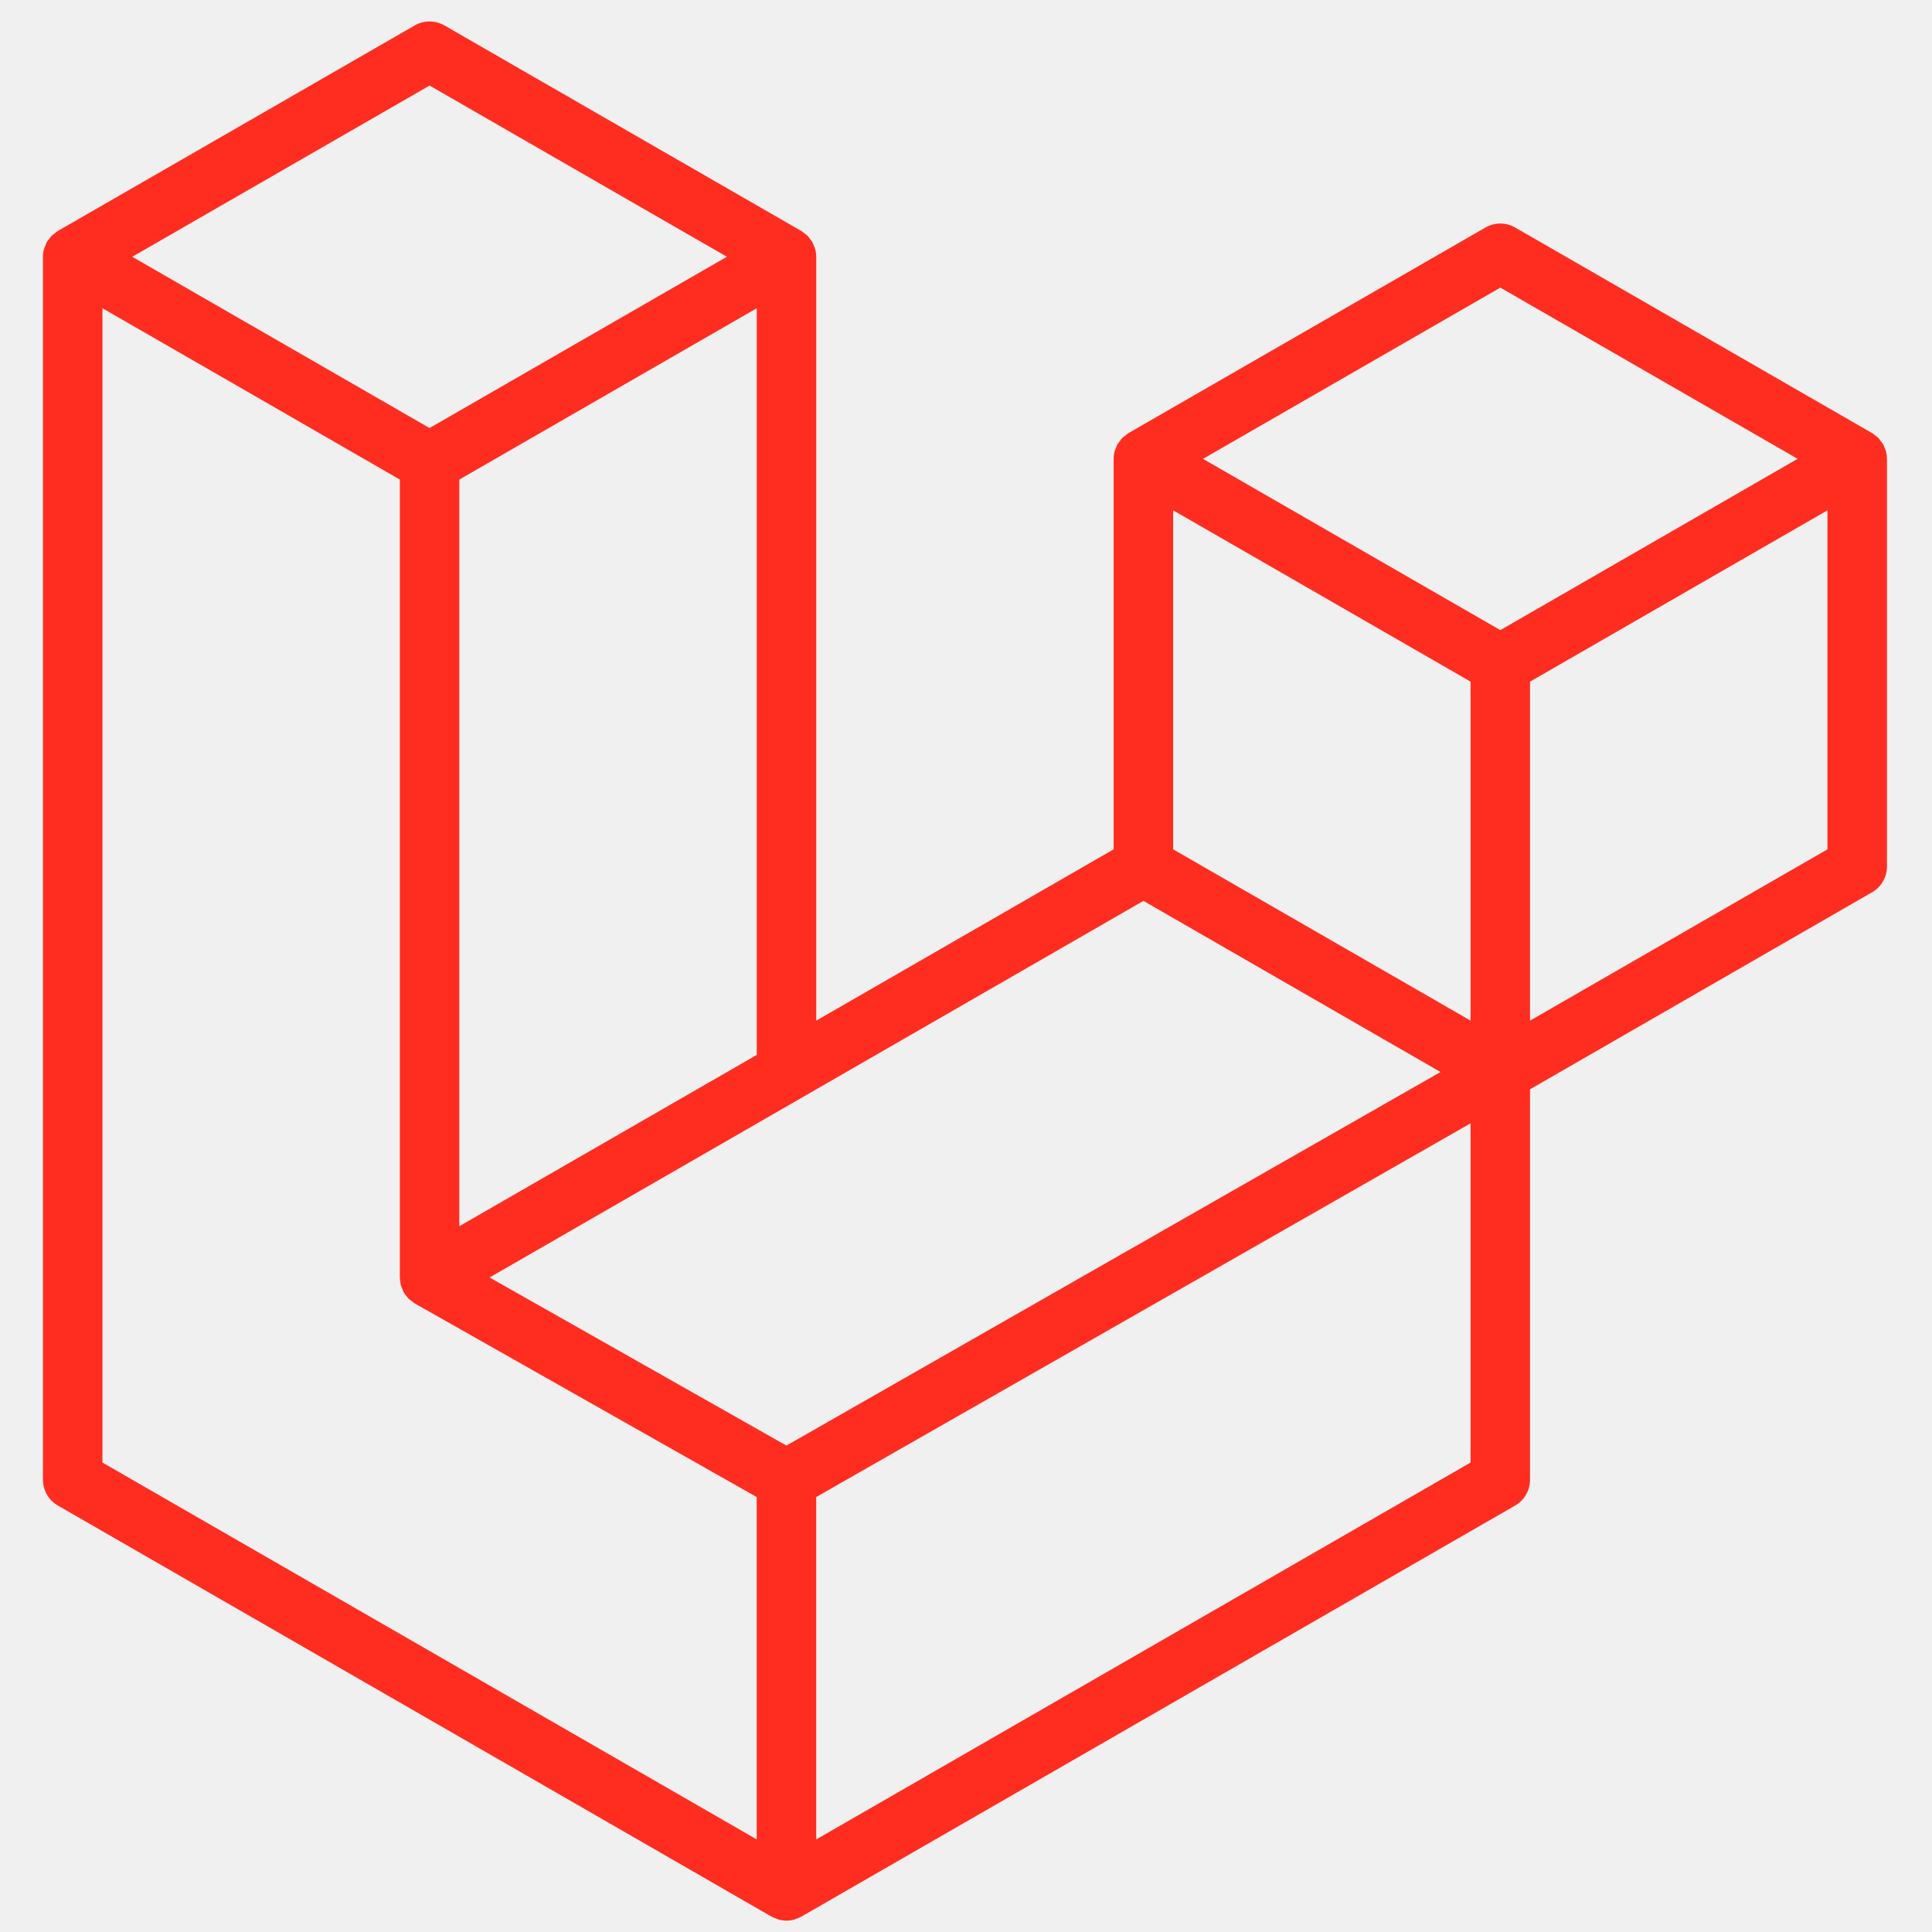
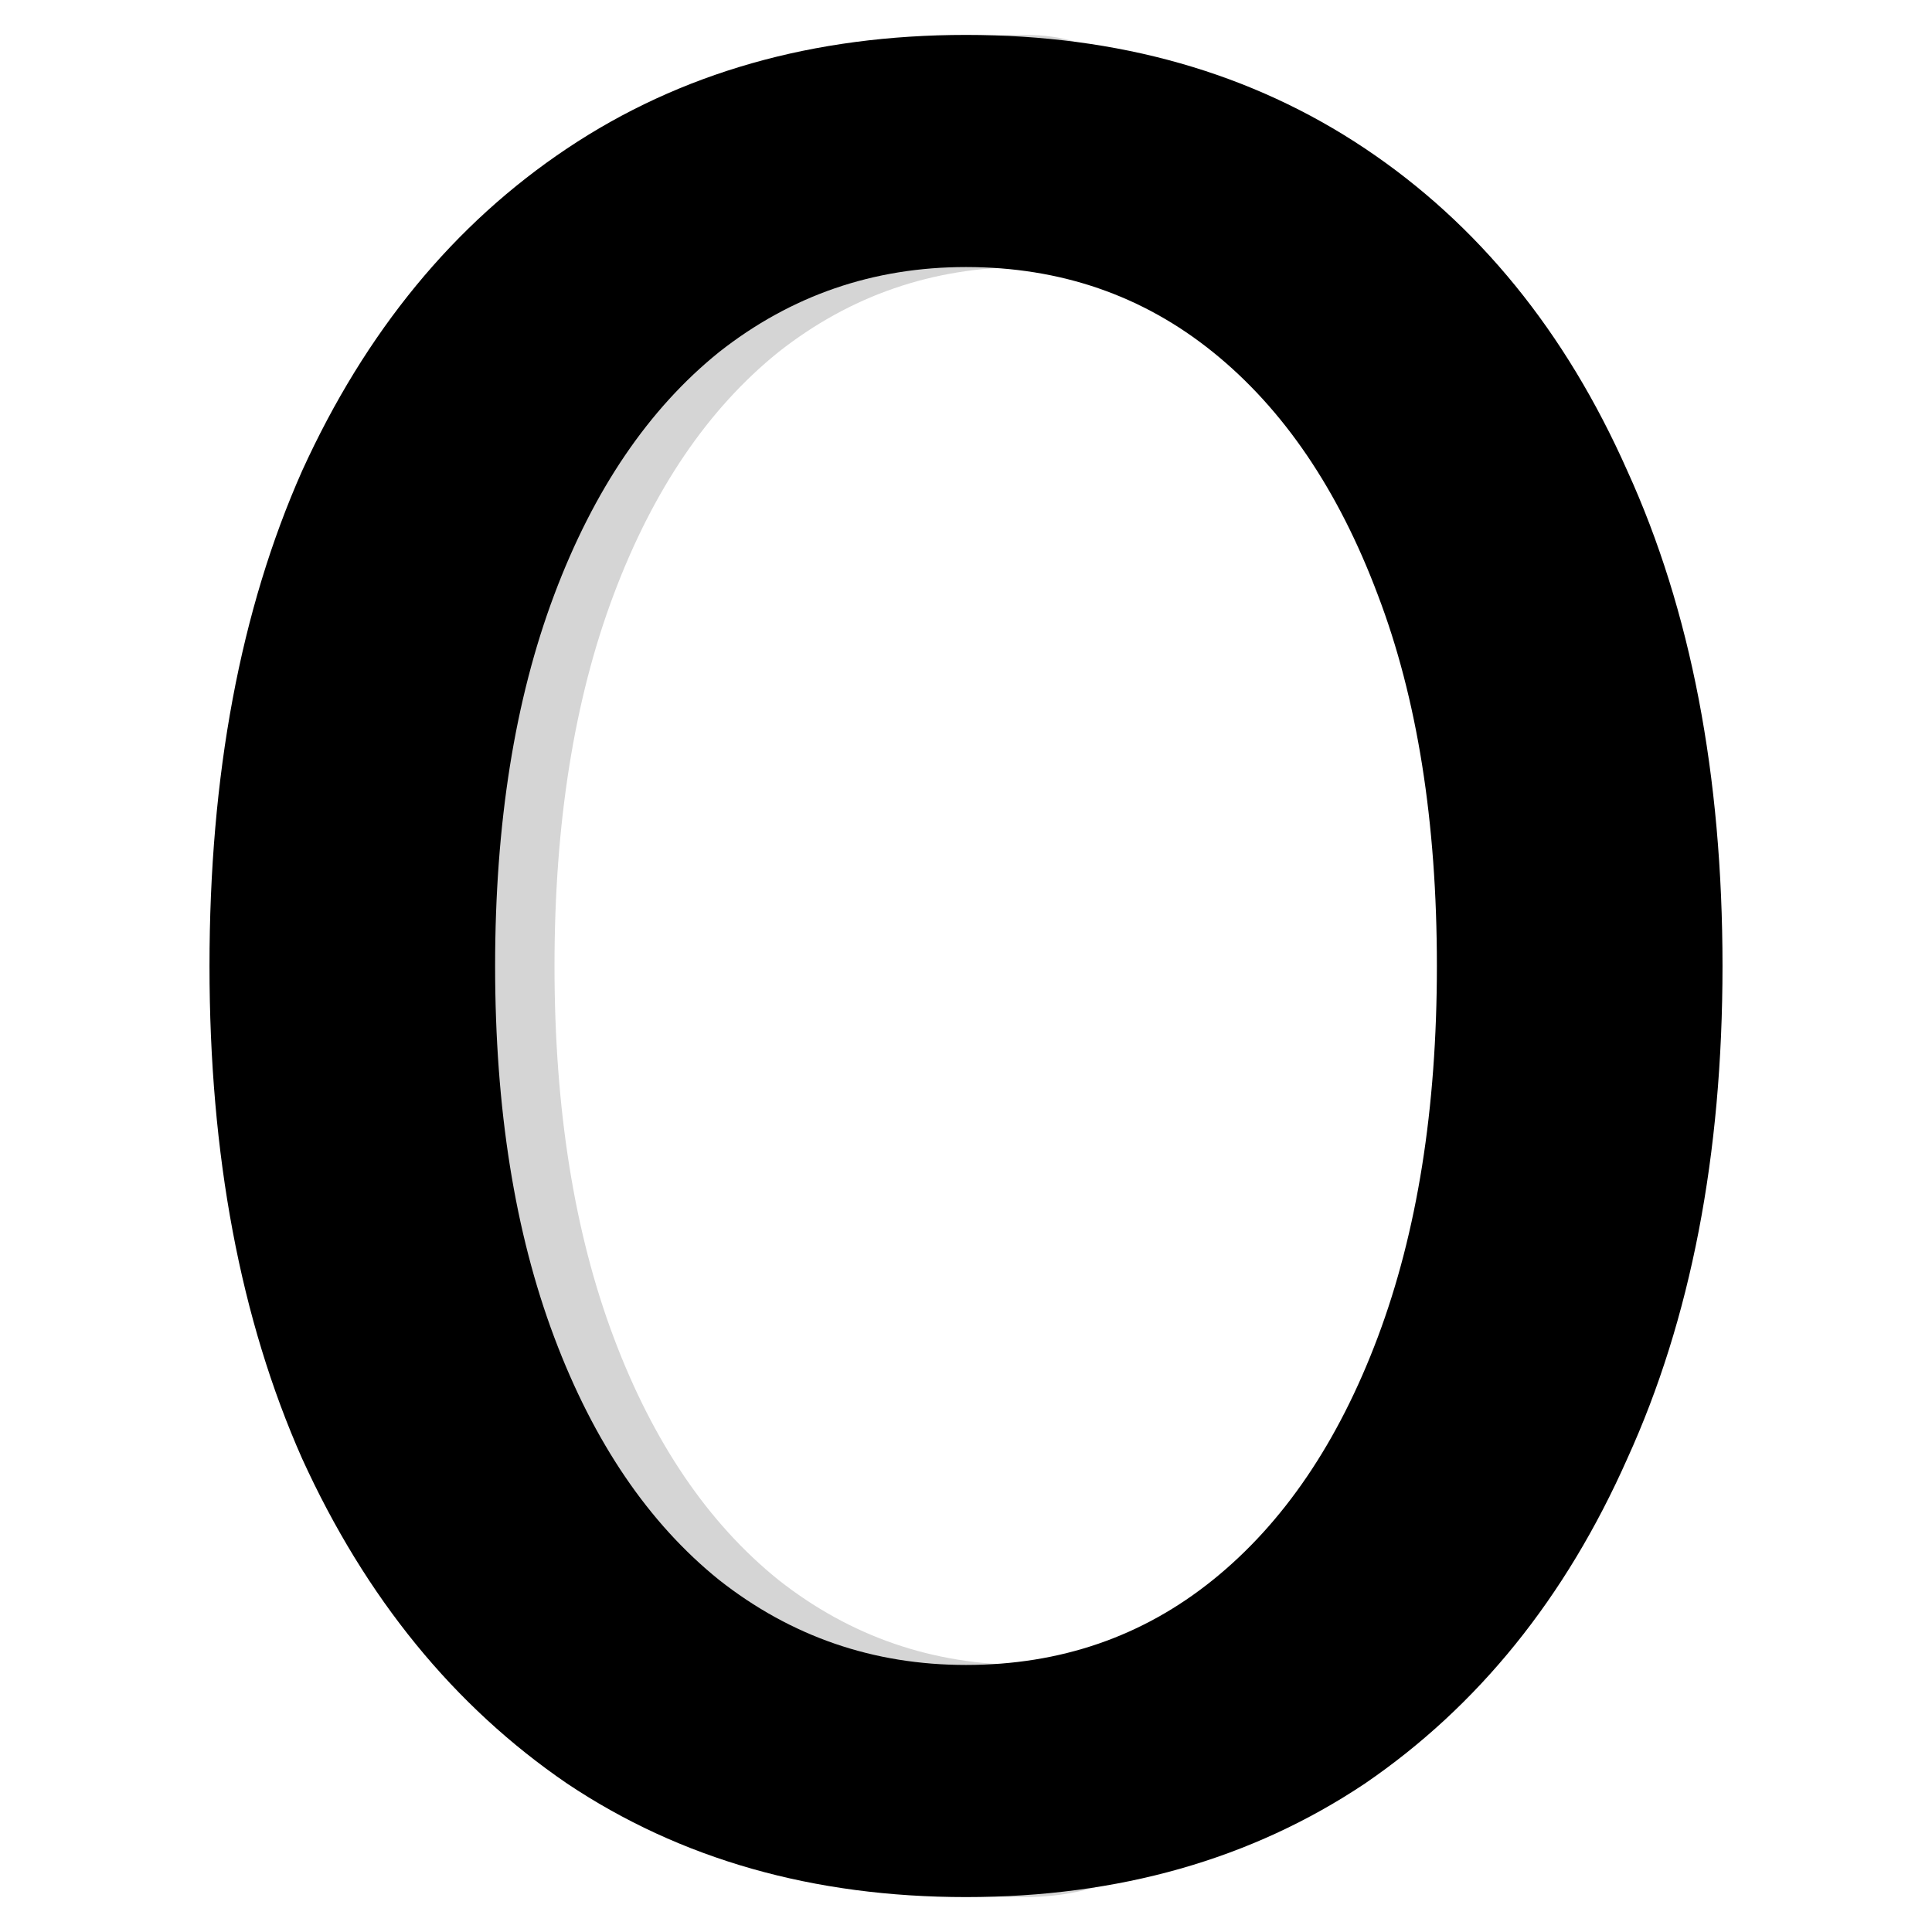
<svg xmlns="http://www.w3.org/2000/svg" width="166" height="166" viewBox="0 0 166 166" fill="none">
-   <path fill-rule="evenodd" clip-rule="evenodd" d="M162.041 38.759C162.099 38.977 162.129 39.201 162.13 39.426V74.452C162.13 74.902 162.011 75.344 161.786 75.733C161.561 76.122 161.237 76.444 160.847 76.668L131.462 93.594V127.141C131.462 128.054 130.977 128.897 130.186 129.357L68.847 164.683C68.707 164.763 68.554 164.814 68.401 164.868C68.343 164.887 68.289 164.922 68.228 164.938C67.8 165.051 67.349 165.051 66.92 164.938C66.85 164.919 66.786 164.881 66.719 164.855C66.579 164.804 66.432 164.76 66.298 164.683L4.972 129.357C4.583 129.133 4.259 128.81 4.034 128.421C3.808 128.032 3.69 127.591 3.689 127.141L3.689 22.063C3.689 21.834 3.721 21.61 3.779 21.393C3.798 21.32 3.843 21.253 3.868 21.179C3.916 21.045 3.961 20.908 4.031 20.783C4.079 20.7 4.149 20.633 4.206 20.557C4.28 20.454 4.347 20.349 4.433 20.26C4.506 20.186 4.602 20.132 4.685 20.068C4.778 19.992 4.861 19.909 4.966 19.848L35.633 2.185C36.022 1.961 36.462 1.844 36.91 1.844C37.358 1.844 37.798 1.961 38.186 2.185L68.851 19.848H68.857C68.959 19.912 69.045 19.992 69.138 20.065C69.221 20.129 69.313 20.186 69.387 20.257C69.476 20.349 69.54 20.454 69.616 20.557C69.671 20.633 69.744 20.7 69.789 20.783C69.862 20.911 69.904 21.045 69.955 21.179C69.98 21.253 70.025 21.32 70.044 21.396C70.103 21.614 70.133 21.838 70.133 22.063V87.694L95.686 72.974V39.423C95.686 39.2 95.718 38.973 95.775 38.759C95.798 38.683 95.839 38.615 95.865 38.542C95.916 38.408 95.96 38.271 96.031 38.146C96.079 38.063 96.149 37.996 96.203 37.92C96.279 37.818 96.343 37.712 96.433 37.623C96.506 37.549 96.599 37.495 96.681 37.431C96.777 37.355 96.86 37.272 96.962 37.211L127.633 19.548C128.021 19.324 128.461 19.206 128.91 19.206C129.358 19.206 129.798 19.324 130.186 19.548L160.85 37.211C160.959 37.275 161.042 37.355 161.137 37.428C161.217 37.492 161.31 37.549 161.383 37.62C161.473 37.712 161.536 37.818 161.613 37.92C161.67 37.996 161.741 38.063 161.785 38.146C161.859 38.271 161.9 38.408 161.951 38.542C161.98 38.615 162.021 38.683 162.041 38.759ZM157.018 72.974V43.848L146.287 50.028L131.462 58.568V87.694L157.021 72.974H157.018ZM126.354 125.663V96.518L111.771 104.85L70.13 128.626V158.046L126.354 125.663ZM8.801 26.485V125.663L65.018 158.043V128.629L35.649 112L35.64 111.994L35.627 111.988C35.528 111.93 35.445 111.847 35.353 111.777C35.273 111.713 35.18 111.662 35.11 111.592L35.104 111.582C35.021 111.502 34.963 111.403 34.893 111.314C34.829 111.228 34.753 111.154 34.702 111.065L34.699 111.055C34.641 110.96 34.606 110.845 34.565 110.736C34.523 110.64 34.469 110.551 34.443 110.449C34.411 110.328 34.405 110.197 34.392 110.072C34.379 109.976 34.354 109.881 34.354 109.785V109.778V41.205L19.532 32.662L8.801 26.485ZM36.913 7.35L11.364 22.063L36.907 36.777L62.453 22.06L36.907 7.35H36.913ZM50.2 99.174L65.022 90.637V26.485L54.291 32.665L39.466 41.205V105.357L50.2 99.174ZM128.91 24.713L103.363 39.426L128.91 54.14L154.453 39.423L128.91 24.713ZM126.354 58.568L111.529 50.028L100.798 43.848V72.974L115.619 81.511L126.354 87.694V58.568ZM67.571 124.205L105.042 102.803L123.772 92.109L98.245 77.405L68.854 94.334L42.066 109.762L67.571 124.205Z" fill="#FF2D20" />
+   <rect width="166" height="166" fill="white" />
+   <path d="M88.102 163C74.984 163 63.561 159.75 53.833 153.249C44.105 146.601 36.515 137.294 31.061 125.327C25.755 113.36 23.102 99.251 23.102 83C23.102 66.601 25.755 52.418 31.061 40.452C36.515 28.485 44.105 19.251 53.833 12.751C63.561 6.25 74.984 3 88.102 3C101.22 3 99.599 16.444 109.327 22.945C119.054 29.445 127.473 34.758 132.779 46.725C138.232 58.691 143.238 66.601 143.238 83C143.238 99.251 138.232 102.945 132.779 114.911C127.473 126.878 127.881 138.521 118.153 145.169C108.425 151.67 101.22 163 88.102 163ZM88.102 143.055C96.209 143.055 103.283 140.618 109.327 135.742C115.37 130.867 120.086 123.923 123.476 114.911C126.866 105.899 128.561 95.262 128.561 83C128.561 70.59 126.866 59.953 123.476 51.089C120.086 42.077 115.37 35.133 109.327 30.258C103.283 25.382 96.209 22.945 88.102 22.945C80.143 22.945 73.068 25.382 66.878 30.258C60.834 35.133 56.118 42.077 52.728 51.089C49.338 60.101 47.643 70.738 47.643 83C47.643 95.262 49.338 105.899 52.728 114.911C56.118 123.923 60.834 130.867 66.878 135.742C73.068 140.618 80.143 143.055 88.102 143.055Z" fill="#D5D5D5" />
+   <path d="M83 163C69.882 163 58.459 159.75 48.731 153.249C39.003 146.601 31.413 137.294 25.959 125.327C20.653 113.36 18 99.251 18 83C18 66.601 20.653 52.418 25.959 40.452C31.413 28.485 39.003 19.251 48.731 12.751C58.459 6.25 69.882 3 83 3C96.118 3 107.541 6.25 117.269 12.751C126.997 19.251 134.514 28.485 139.82 40.452C145.273 52.418 148 66.601 148 83C148 99.251 145.273 113.36 139.82 125.327C134.514 137.294 126.997 146.601 117.269 153.249C107.541 159.75 96.118 163 83 163ZM83 143.055C91.107 143.055 98.181 140.618 104.224 135.742C110.268 130.867 114.984 123.923 118.374 114.911C121.764 105.899 123.459 95.262 123.459 83C123.459 70.59 121.764 59.953 118.374 51.089C114.984 42.077 110.268 35.133 104.224 30.258C98.181 25.382 91.107 22.945 83 22.945C75.041 22.945 67.966 25.382 61.776 30.258C55.732 35.133 51.016 42.077 47.626 51.089C44.236 60.101 42.541 70.738 42.541 83C42.541 95.262 44.236 105.899 47.626 114.911C51.016 123.923 55.732 130.867 61.776 135.742C67.966 140.618 75.041 143.055 83 143.055Z" fill="black" />
</svg>
